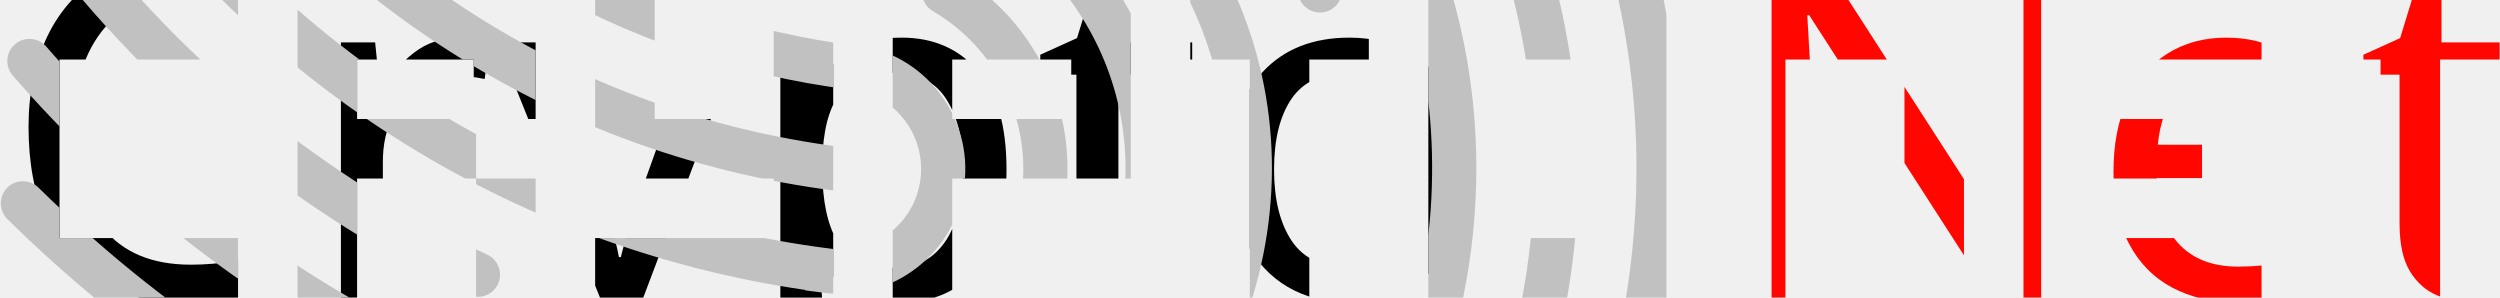
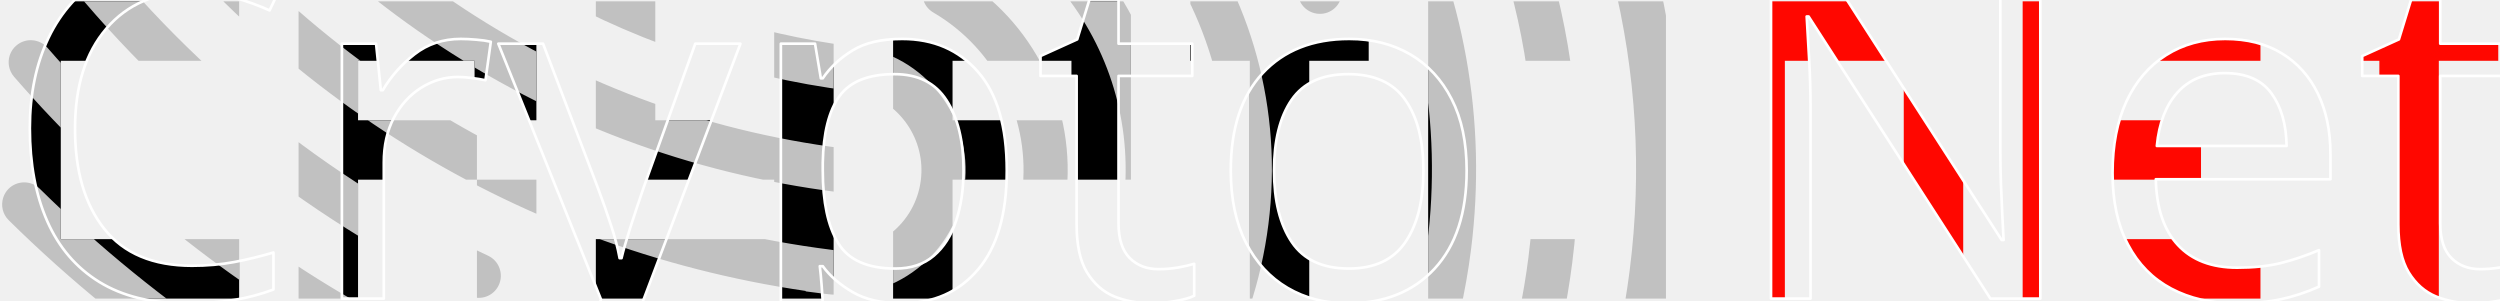
- <svg xmlns="http://www.w3.org/2000/svg" width="100%" height="100%" viewBox="0 0 932 111" version="1.1" xml:space="preserve" style="fill-rule:evenodd;clip-rule:evenodd;stroke-linejoin:round;stroke-miterlimit:2;">
-   <g transform="matrix(1,0,0,1,-33.8857,-179.953)">
-     <g transform="matrix(3.54992,0,0,3.54992,-598.289,-354.022)">
+ <svg xmlns="http://www.w3.org/2000/svg" width="100%" height="100%" viewBox="0 0 933 112" version="1.1" xml:space="preserve" style="fill-rule:evenodd;clip-rule:evenodd;stroke-linejoin:round;stroke-miterlimit:2;">
+   <g transform="matrix(1,0,0,1,-33.5733,-74.4383)">
+     <g transform="matrix(3.54992,0,0,3.54992,-598.101,-459.037)">
      <clipPath id="_clip1">
        <path d="M203.081,156.669L184.331,156.669L184.331,175.419L203.081,175.419L203.081,181.669L178.081,181.669L178.081,150.419L203.081,150.419L203.081,156.669ZM227.831,162.919L227.831,156.669L215.581,156.669L215.581,162.919L227.831,162.919ZM234.331,181.669L228.081,181.669L228.081,169.169L215.581,169.169L215.581,181.669L209.331,181.669L209.331,150.419L234.331,150.419L234.331,162.919L228.081,162.919L228.081,169.169L234.331,169.169L234.331,181.669ZM259.331,150.419L265.581,150.419L265.581,181.669L240.581,181.669L240.581,175.419L259.331,175.419L259.331,169.169L240.581,169.169L240.581,150.419L246.831,150.419L246.831,162.919L259.331,162.919L259.331,150.419ZM271.831,150.419L296.831,150.419L296.831,169.169L278.081,169.169L278.081,181.669L271.831,181.669L271.831,150.419ZM290.581,162.919L290.581,156.669L278.081,156.669L278.081,162.919L290.581,162.919ZM321.831,150.419L321.831,156.669L315.581,156.669L315.581,181.669L309.331,181.669L309.331,156.669L303.081,156.669L303.081,150.419L321.831,150.419ZM353.081,150.419L353.081,181.669L328.081,181.669L328.081,150.419L353.081,150.419ZM346.831,175.419L346.831,156.669L334.331,156.669L334.331,175.419L346.831,175.419ZM359.331,150.419L384.331,150.419L384.331,181.669L378.081,181.669L378.081,156.669L365.581,156.669L365.581,181.669L359.331,181.669L359.331,150.419ZM415.581,156.669L396.831,156.669L396.831,162.919L409.331,162.919L409.331,169.169L396.831,169.169L396.831,175.419L415.581,175.419L415.581,181.669L390.581,181.669L390.581,150.419L415.581,150.419L415.581,156.669ZM440.581,150.419L440.581,156.669L434.331,156.669L434.331,181.669L428.081,181.669L428.081,156.669L421.831,156.669L421.831,150.419L440.581,150.419Z" clip-rule="nonzero" />
      </clipPath>
      <g clip-path="url(#_clip1)">
        <text x="178.031px" y="181.669px" style="font-family:'Hooge0555', 'hooge 05_55';font-size:50px;">Crypto</text>
        <text x="359.281px" y="181.669px" style="font-family:'Hooge0555', 'hooge 05_55';font-size:50px;fill:rgb(255,7,0);">Net</text>
        <g id="Touch-ID-Icon" transform="matrix(-0.461993,1.37151,-1.37151,-0.461993,4077.97,-6716.5)">
          <path d="M5350.88,1038.29C5350.57,1038.29 5350.25,1038.2 5349.98,1038.01C5349.25,1037.51 5349.06,1036.52 5349.56,1035.79C5356.93,1025.02 5361.6,1012.52 5363.06,999.638C5363.16,998.759 5363.96,998.126 5364.84,998.227C5365.72,998.327 5366.35,999.122 5366.25,1000C5364.72,1013.4 5359.86,1026.4 5352.2,1037.6C5351.9,1038.05 5351.39,1038.29 5350.88,1038.29ZM5341.97,1037.91C5341.62,1037.91 5341.28,1037.8 5340.98,1037.58C5340.28,1037.03 5340.16,1036.02 5340.71,1035.33C5353.8,1018.57 5358.9,997.015 5354.7,976.196L5354.6,975.661C5354.21,974.353 5353.38,973.232 5352.23,972.467C5350.92,971.601 5349.36,971.295 5347.83,971.604C5344.93,972.189 5342.96,974.836 5343.14,977.712L5343.3,978.494C5344.97,986.772 5344.92,995.122 5343.17,1003.31C5342.98,1004.18 5342.13,1004.73 5341.26,1004.55C5340.4,1004.36 5339.85,1003.51 5340.03,1002.64C5341.58,995.392 5341.72,988.01 5340.44,980.674L5340.41,980.68L5340.1,979.137C5339.11,974.238 5342.3,969.448 5347.19,968.461C5349.57,967.982 5351.98,968.456 5354,969.796C5356.02,971.136 5357.39,973.181 5357.87,975.554L5358.15,976.953L5358.12,976.965C5362,998.265 5356.61,1020.18 5343.23,1037.3C5342.92,1037.7 5342.44,1037.91 5341.97,1037.91ZM5360.35,1037.22C5360.07,1037.22 5359.79,1037.15 5359.54,1037C5358.77,1036.55 5358.52,1035.57 5358.96,1034.8C5369.86,1016.23 5373.51,994.377 5369.26,973.261L5369.11,972.566C5367.78,966.926 5364.14,962.106 5359.05,959.269C5358.28,958.838 5358,957.861 5358.43,957.088C5358.86,956.315 5359.84,956.037 5360.61,956.469C5366.73,959.878 5371.03,965.766 5372.41,972.623L5372.68,973.985L5372.66,973.992C5376.65,995.457 5372.79,1017.57 5361.73,1036.43C5361.43,1036.93 5360.9,1037.22 5360.35,1037.22ZM5333.66,1036.32C5333.28,1036.32 5332.9,1036.18 5332.6,1035.92C5331.93,1035.33 5331.87,1034.32 5332.45,1033.65C5338.95,1026.26 5343.76,1017.36 5346.38,1007.9C5349.12,997.99 5349.48,987.816 5347.43,977.662C5347.25,976.794 5347.81,975.948 5348.68,975.773C5349.55,975.598 5350.4,976.16 5350.57,977.028C5352.72,987.68 5352.35,998.356 5349.47,1008.76C5346.73,1018.68 5341.67,1028.02 5334.86,1035.77C5334.55,1036.13 5334.1,1036.32 5333.66,1036.32ZM5370.28,1034.37C5370.05,1034.37 5369.81,1034.32 5369.58,1034.21C5368.79,1033.82 5368.46,1032.86 5368.84,1032.07C5371.5,1026.61 5373.64,1020.88 5375.21,1015.04C5375.44,1014.19 5376.31,1013.68 5377.17,1013.91C5378.03,1014.13 5378.53,1015.01 5378.3,1015.87C5376.69,1021.91 5374.48,1027.83 5371.73,1033.47C5371.45,1034.04 5370.88,1034.37 5370.28,1034.37ZM5325.98,1033.69C5325.58,1033.69 5325.17,1033.54 5324.86,1033.23C5324.23,1032.61 5324.22,1031.6 5324.83,1030.96C5330.3,1025.36 5334.52,1018.82 5337.37,1011.52C5337.69,1010.7 5338.62,1010.29 5339.44,1010.61C5340.27,1010.93 5340.67,1011.86 5340.35,1012.69C5337.35,1020.38 5332.9,1027.29 5327.13,1033.2C5326.82,1033.53 5326.4,1033.69 5325.98,1033.69ZM5318.97,1030.17C5318.54,1030.17 5318.11,1030 5317.8,1029.66C5317.19,1029.02 5317.23,1028 5317.87,1027.39C5329.8,1016.24 5335.61,999.959 5333.43,983.837C5333.31,982.96 5333.92,982.152 5334.8,982.033C5335.68,981.914 5336.48,982.529 5336.6,983.407C5338.93,1000.56 5332.74,1017.88 5320.06,1029.74C5319.76,1030.03 5319.36,1030.17 5318.97,1030.17ZM5380.61,1029.21C5380.42,1029.21 5380.23,1029.17 5380.04,1029.1C5379.21,1028.79 5378.8,1027.86 5379.11,1027.03C5385.97,1009.1 5387.62,989.639 5383.89,970.732L5383.8,970.326C5382.78,965.259 5380.73,960.588 5377.71,956.442C5377.19,955.727 5377.35,954.724 5378.07,954.203C5378.78,953.681 5379.78,953.839 5380.31,954.555C5383.47,958.895 5385.65,963.762 5386.81,969.03L5386.81,969.035L5386.95,969.694C5390.91,989.324 5389.23,1009.55 5382.11,1028.18C5381.86,1028.82 5381.26,1029.21 5380.61,1029.21ZM5312.63,1025.89C5312.18,1025.89 5311.74,1025.7 5311.42,1025.34C5310.84,1024.67 5310.91,1023.65 5311.58,1023.07C5317.24,1018.17 5321.55,1011.85 5324.03,1004.79C5326.42,998.006 5327.05,990.71 5325.88,983.593L5325.87,983.595L5325.56,982.07C5324.3,975.812 5325.55,969.439 5329.08,964.122C5332.61,958.807 5338.01,955.184 5344.26,953.923C5346.44,953.484 5348.66,953.348 5350.85,953.518C5351.74,953.587 5352.4,954.358 5352.33,955.241C5352.26,956.124 5351.49,956.783 5350.61,956.715C5348.7,956.567 5346.78,956.685 5344.9,957.066C5339.48,958.158 5334.81,961.294 5331.75,965.897C5328.94,970.131 5327.8,975.139 5328.48,980.132L5328.75,981.429C5330.39,989.592 5329.81,998.038 5327.06,1005.85C5324.39,1013.44 5319.76,1020.23 5313.68,1025.5C5313.38,1025.76 5313,1025.89 5312.63,1025.89ZM5306.99,1020.92C5306.53,1020.92 5306.07,1020.72 5305.75,1020.34C5305.19,1019.65 5305.29,1018.64 5305.98,1018.08C5310.73,1014.19 5314.41,1009.11 5316.64,1003.38C5316.96,1002.56 5317.89,1002.15 5318.71,1002.47C5319.54,1002.79 5319.95,1003.72 5319.62,1004.55C5317.2,1010.78 5313.18,1016.32 5308.01,1020.56C5307.71,1020.81 5307.35,1020.92 5306.99,1020.92ZM5391.13,1020.77C5390.99,1020.77 5390.85,1020.75 5390.72,1020.72C5389.86,1020.49 5389.35,1019.61 5389.58,1018.76C5392.63,1007.34 5393.79,995.563 5393.05,983.762C5392.99,982.878 5393.66,982.116 5394.55,982.061C5395.43,982.002 5396.19,982.676 5396.25,983.56C5397.02,995.708 5395.81,1007.83 5392.68,1019.58C5392.49,1020.3 5391.84,1020.77 5391.13,1020.77ZM5302.08,1015.36C5301.61,1015.36 5301.14,1015.15 5300.83,1014.76C5300.27,1014.07 5300.38,1013.06 5301.07,1012.5C5308.98,1006.15 5312.82,996.19 5311.28,986.256L5311.02,985.003C5308.17,970.839 5313.37,956.377 5324.59,947.26C5325.28,946.702 5326.29,946.807 5326.85,947.494C5327.4,948.182 5327.3,949.191 5326.61,949.749C5316.69,957.81 5311.9,970.425 5313.91,982.96L5314.19,984.363C5316.52,995.887 5312.26,1007.63 5303.08,1015C5302.78,1015.24 5302.43,1015.36 5302.08,1015.36ZM5297.89,1009.2C5297.43,1009.2 5296.98,1009 5296.66,1008.63C5296.09,1007.96 5296.17,1006.94 5296.85,1006.37C5302.36,1001.7 5305.03,994.509 5303.95,987.419L5303.75,986.468C5303.27,984.079 5302.98,981.626 5302.87,979.178C5302.84,978.293 5303.52,977.546 5304.41,977.51C5305.29,977.475 5306.04,978.16 5306.08,979.045C5306.15,980.85 5306.34,982.658 5306.64,984.437L5306.92,985.829C5308.64,994.369 5305.58,1003.18 5298.92,1008.82C5298.62,1009.07 5298.25,1009.2 5297.89,1009.2ZM5378.75,1007.82C5378.67,1007.82 5378.58,1007.81 5378.49,1007.8C5377.62,1007.65 5377.03,1006.83 5377.17,1005.95C5379.03,994.635 5378.82,983.142 5376.53,971.794L5376.44,971.363C5374.88,964.186 5370.67,958.011 5364.54,953.938C5358.29,949.784 5350.79,948.313 5343.43,949.798C5336.07,951.281 5329.73,955.542 5325.58,961.795C5321.69,967.643 5320.15,974.58 5321.19,981.475L5321.47,982.895C5322.26,986.803 5322.44,990.769 5322.02,994.684C5321.93,995.564 5321.14,996.201 5320.26,996.106C5319.38,996.012 5318.74,995.221 5318.84,994.341C5319.16,991.277 5319.09,988.177 5318.61,985.104L5318.29,983.537C5316.64,975.338 5318.28,966.986 5322.91,960.02C5327.53,953.054 5334.6,948.307 5342.8,946.655C5351,945.001 5359.35,946.639 5366.31,951.267C5373.28,955.895 5378.02,962.959 5379.68,971.158L5379.83,971.905L5379.82,971.911C5382.05,983.397 5382.22,995.021 5380.33,1006.47C5380.2,1007.26 5379.52,1007.82 5378.75,1007.82ZM5401.39,1006.86C5401.32,1006.86 5401.26,1006.85 5401.19,1006.85C5400.31,1006.74 5399.69,1005.93 5399.8,1005.06C5401.31,992.879 5400.9,980.561 5398.56,968.424L5398.34,967.395C5394.74,949.519 5381.7,934.951 5364.32,929.376C5363.47,929.105 5363.01,928.203 5363.28,927.36C5363.55,926.516 5364.45,926.053 5365.29,926.322C5383.3,932.095 5396.92,946.936 5401.16,965.263L5401.18,965.26L5401.5,966.759C5404.08,979.569 5404.58,992.587 5402.98,1005.45C5402.88,1006.26 5402.19,1006.86 5401.39,1006.86ZM5294.38,1002.29C5293.99,1002.29 5293.6,1002.15 5293.29,1001.86C5292.65,1001.26 5292.61,1000.25 5293.21,999.598C5295.98,996.604 5297.23,992.485 5296.6,988.481L5296.48,987.933C5293.66,973.909 5296.46,959.624 5304.38,947.709C5312.29,935.794 5324.38,927.675 5338.4,924.847C5344.29,923.659 5350.27,923.462 5356.16,924.259C5357.04,924.378 5357.65,925.185 5357.53,926.063C5357.42,926.94 5356.61,927.556 5355.73,927.437C5350.19,926.687 5344.57,926.873 5339.03,927.991C5325.85,930.649 5314.49,938.282 5307.05,949.483C5299.77,960.431 5297.09,973.509 5299.45,986.404L5299.65,987.296C5300.69,992.478 5299.16,997.892 5295.56,1001.78C5295.24,1002.12 5294.81,1002.29 5294.38,1002.29ZM5289.31,989.707C5289.27,989.61 5289.24,989.507 5289.22,989.399C5287.83,982.522 5287.63,975.545 5288.62,968.664C5289.57,962.013 5291.62,955.596 5294.69,949.589C5295.1,948.801 5296.06,948.489 5296.85,948.893C5297.64,949.296 5297.95,950.263 5297.55,951.051C5294.63,956.741 5292.7,962.821 5291.79,969.121C5290.87,975.536 5291.04,982.041 5292.3,988.459C5292.34,988.554 5292.37,988.655 5292.39,988.76C5292.55,989.561 5292.74,990.391 5292.94,991.226C5293.15,992.086 5292.63,992.955 5291.77,993.166C5291.64,993.198 5291.51,993.213 5291.39,993.213C5290.66,993.213 5290.01,992.724 5289.83,991.993C5289.64,991.222 5289.47,990.455 5289.31,989.707ZM5365.18,992.01L5365.18,992.01C5364.29,992.01 5363.58,991.295 5363.57,990.411C5363.56,985.185 5363.02,979.909 5361.98,974.728L5361.86,974.108C5361.05,970.895 5359.11,968.136 5356.33,966.29C5353.38,964.328 5349.84,963.634 5346.36,964.335C5341.15,965.386 5337.07,969.431 5335.99,974.639C5335.81,975.506 5334.96,976.062 5334.09,975.881C5333.22,975.7 5332.67,974.85 5332.85,973.984C5334.2,967.518 5339.25,962.497 5345.73,961.192C5350.04,960.321 5354.44,961.183 5358.11,963.62C5361.77,966.056 5364.27,969.774 5365.14,974.089L5365.4,975.374L5365.37,975.384C5366.3,980.355 5366.77,985.401 5366.78,990.403C5366.78,991.288 5366.07,992.008 5365.18,992.01ZM5405.71,966.238C5405.66,966.141 5405.63,966.038 5405.61,965.93C5402.67,951.346 5394.35,938.61 5382.18,930.067C5381.45,929.558 5381.28,928.559 5381.78,927.834C5382.29,927.109 5383.29,926.934 5384.02,927.443C5396.78,936.397 5405.53,949.715 5408.69,964.973C5408.73,965.073 5408.76,965.179 5408.79,965.289C5409.67,969.664 5410.07,974.133 5409.99,978.573C5409.97,979.447 5409.26,980.145 5408.39,980.145C5408.38,980.145 5408.37,980.145 5408.36,980.145C5407.47,980.128 5406.77,979.397 5406.78,978.511C5406.86,974.412 5406.5,970.284 5405.71,966.238ZM5393.66,975.914C5392.88,975.914 5392.19,975.342 5392.08,974.547C5391.83,972.898 5391.55,971.248 5391.23,969.63L5391.07,968.861C5388.81,957.618 5382.3,947.932 5372.75,941.585C5363.19,935.239 5351.74,932.993 5340.5,935.26C5331.85,937.003 5324.07,941.281 5317.99,947.63C5312.05,953.837 5308.14,961.574 5306.67,970.003C5306.52,970.876 5305.69,971.46 5304.82,971.308C5303.95,971.157 5303.36,970.327 5303.51,969.454C5305.09,960.395 5309.29,952.082 5315.68,945.413C5322.21,938.588 5330.57,933.99 5339.86,932.116C5351.95,929.68 5364.26,932.095 5374.52,938.915C5384.46,945.516 5391.33,955.481 5393.97,967.071L5393.98,967.072L5394.23,968.228C5394.61,970.143 5394.95,972.11 5395.25,974.075C5395.38,974.95 5394.77,975.766 5393.9,975.896C5393.82,975.908 5393.74,975.914 5393.66,975.914ZM5372.52,950.242C5372.17,950.242 5371.81,950.123 5371.51,949.879C5363.22,943.093 5352.45,940.414 5341.96,942.528C5339.26,943.072 5336.64,943.924 5334.16,945.062C5333.35,945.431 5332.4,945.077 5332.03,944.273C5331.66,943.468 5332.02,942.516 5332.82,942.147C5335.53,940.907 5338.39,939.977 5341.33,939.385C5352.77,937.079 5364.51,940.001 5373.54,947.398C5374.23,947.959 5374.33,948.97 5373.76,949.655C5373.45,950.041 5372.99,950.242 5372.52,950.242ZM5301.04,943.939C5300.71,943.939 5300.38,943.839 5300.09,943.631C5299.38,943.109 5299.22,942.106 5299.74,941.391C5308.74,929.055 5321.95,920.598 5336.93,917.578C5350.23,914.897 5363.67,916.631 5375.81,922.591C5376.61,922.981 5376.94,923.942 5376.55,924.737C5376.16,925.531 5375.2,925.859 5374.4,925.469C5362.9,919.824 5350.16,918.182 5337.57,920.721C5323.37,923.582 5310.86,931.594 5302.33,943.281C5302.02,943.711 5301.53,943.939 5301.04,943.939Z" style="fill:rgb(193,193,193);" />
        </g>
      </g>
+       <text x="178.031px" y="181.669px" style="font-family:'Hooge0555', 'hooge 05_55';font-size:50px;fill:none;stroke:white;stroke-width:0.28px;">Crypto</text>
+       <text x="359.281px" y="181.669px" style="font-family:'Hooge0555', 'hooge 05_55';font-size:50px;fill:none;stroke:white;stroke-width:0.28px;">Net</text>
    </g>
  </g>
</svg>
